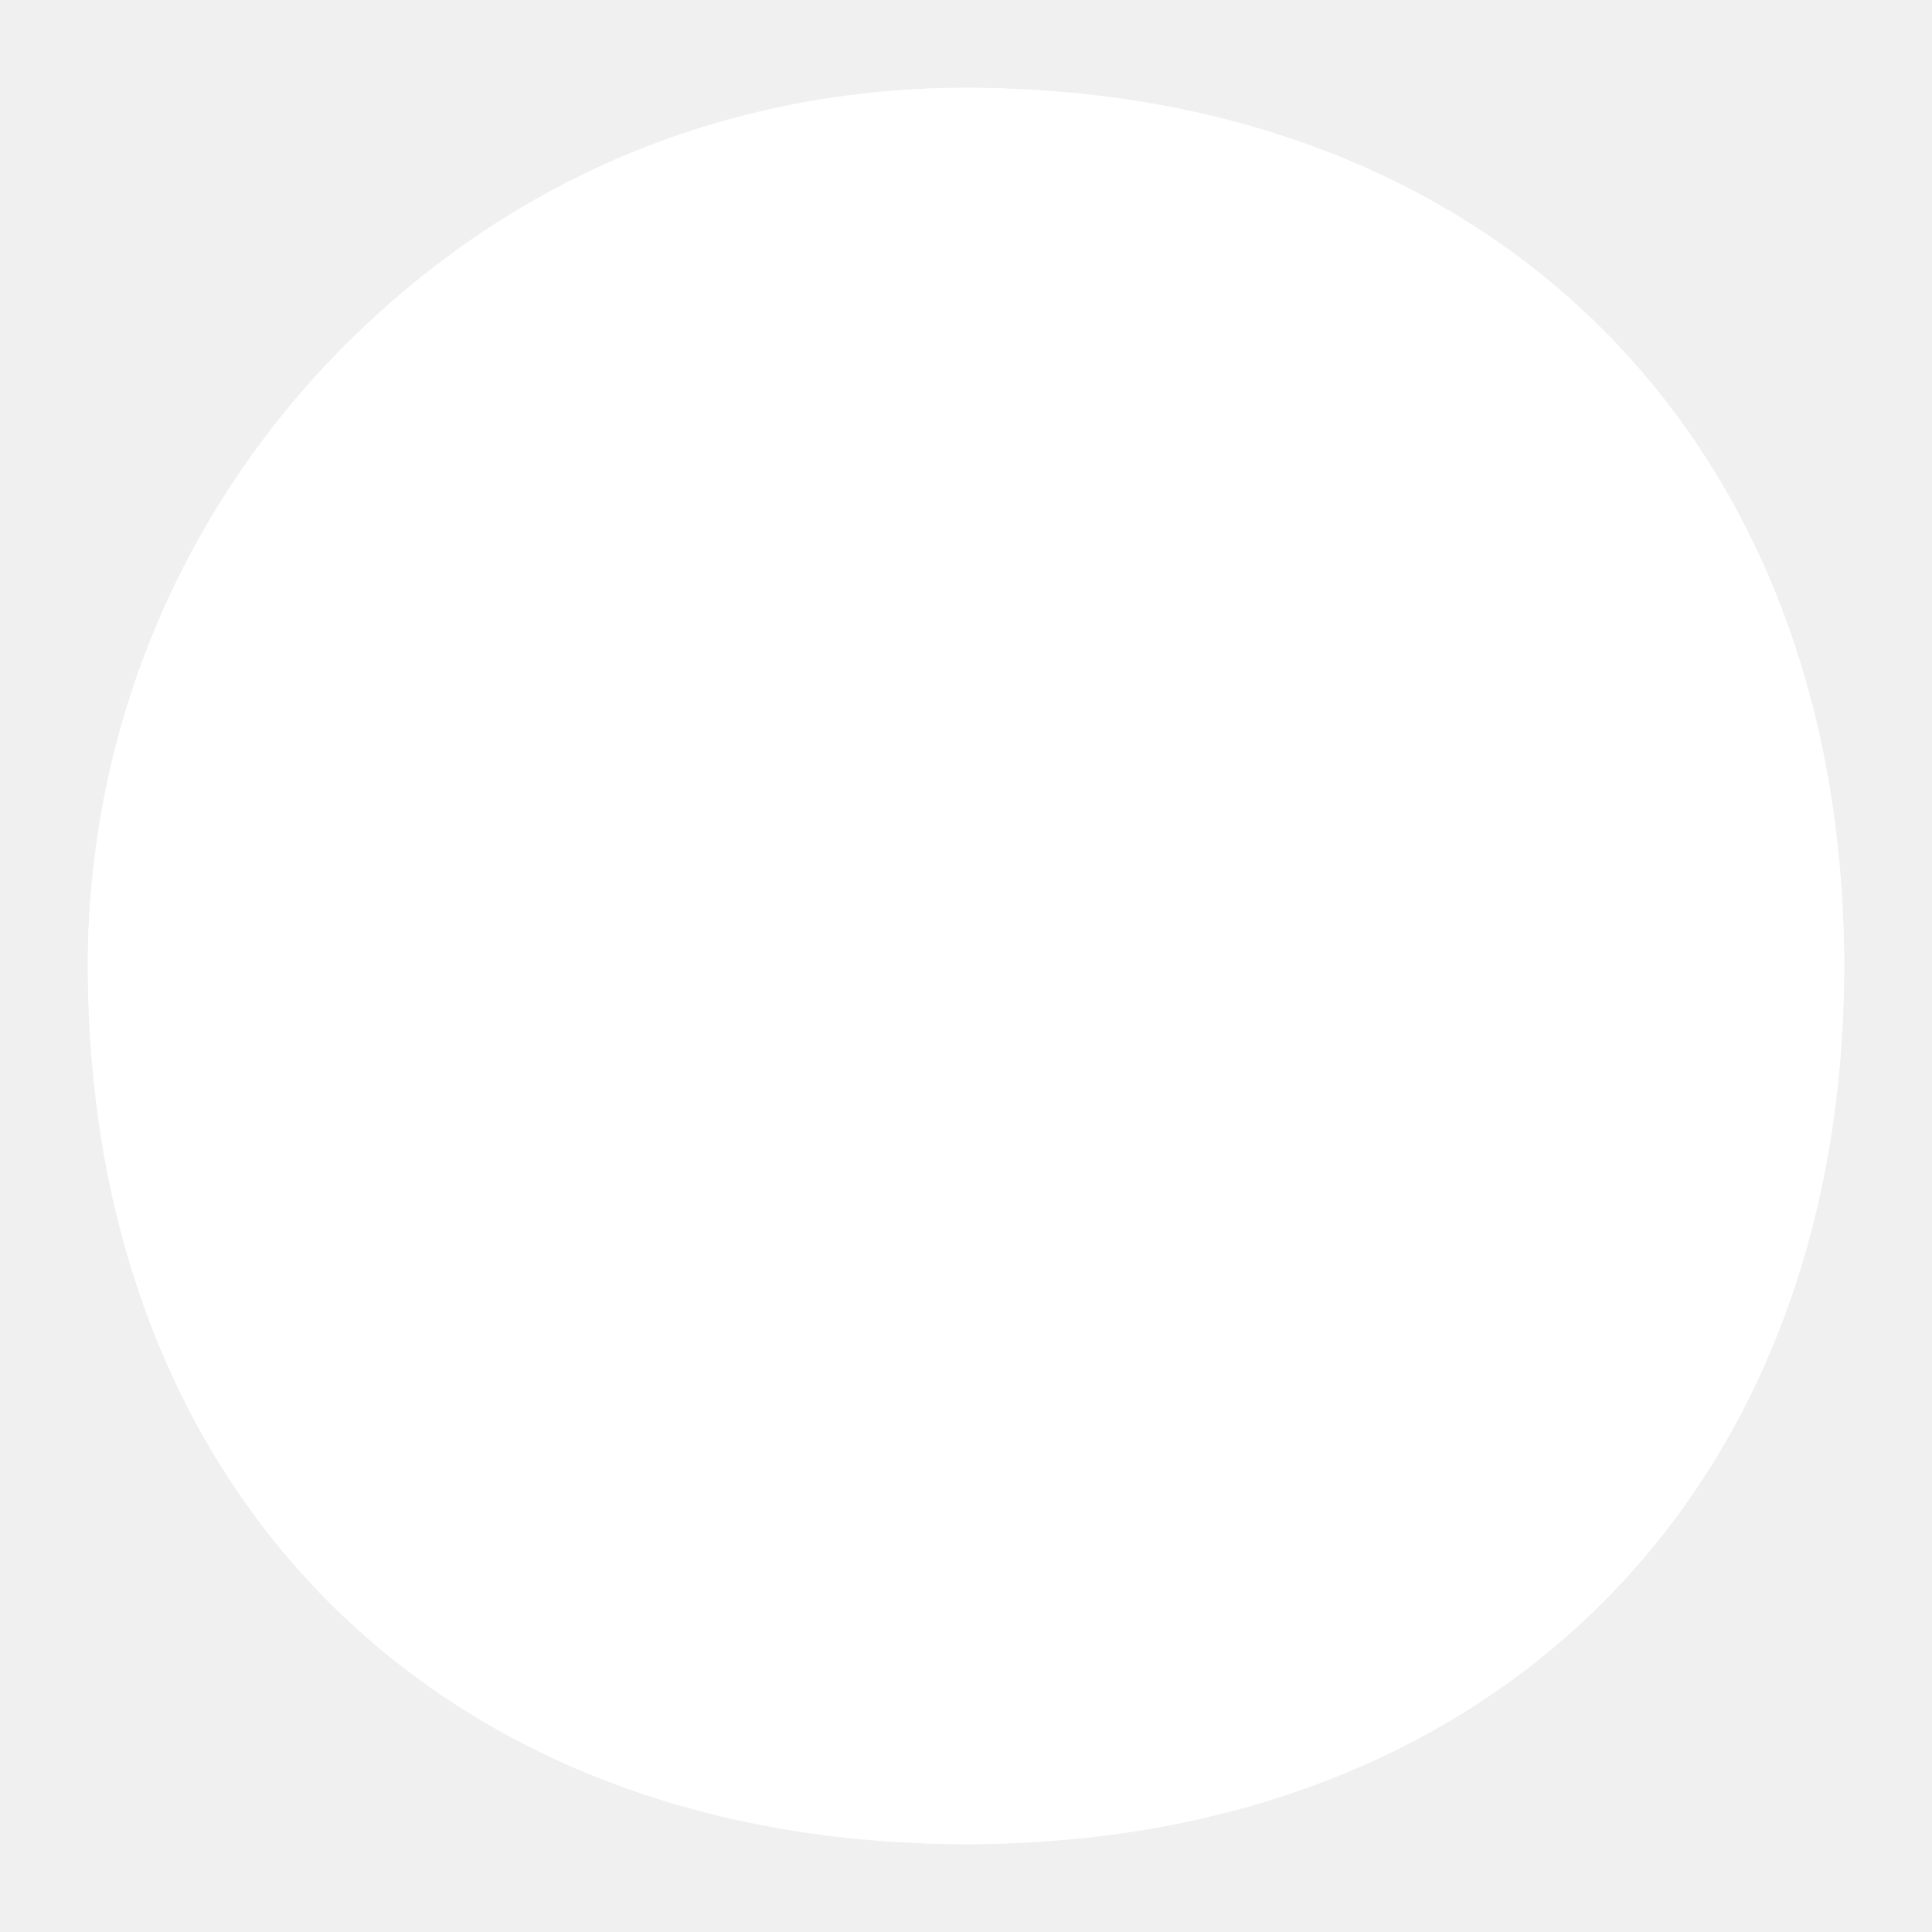
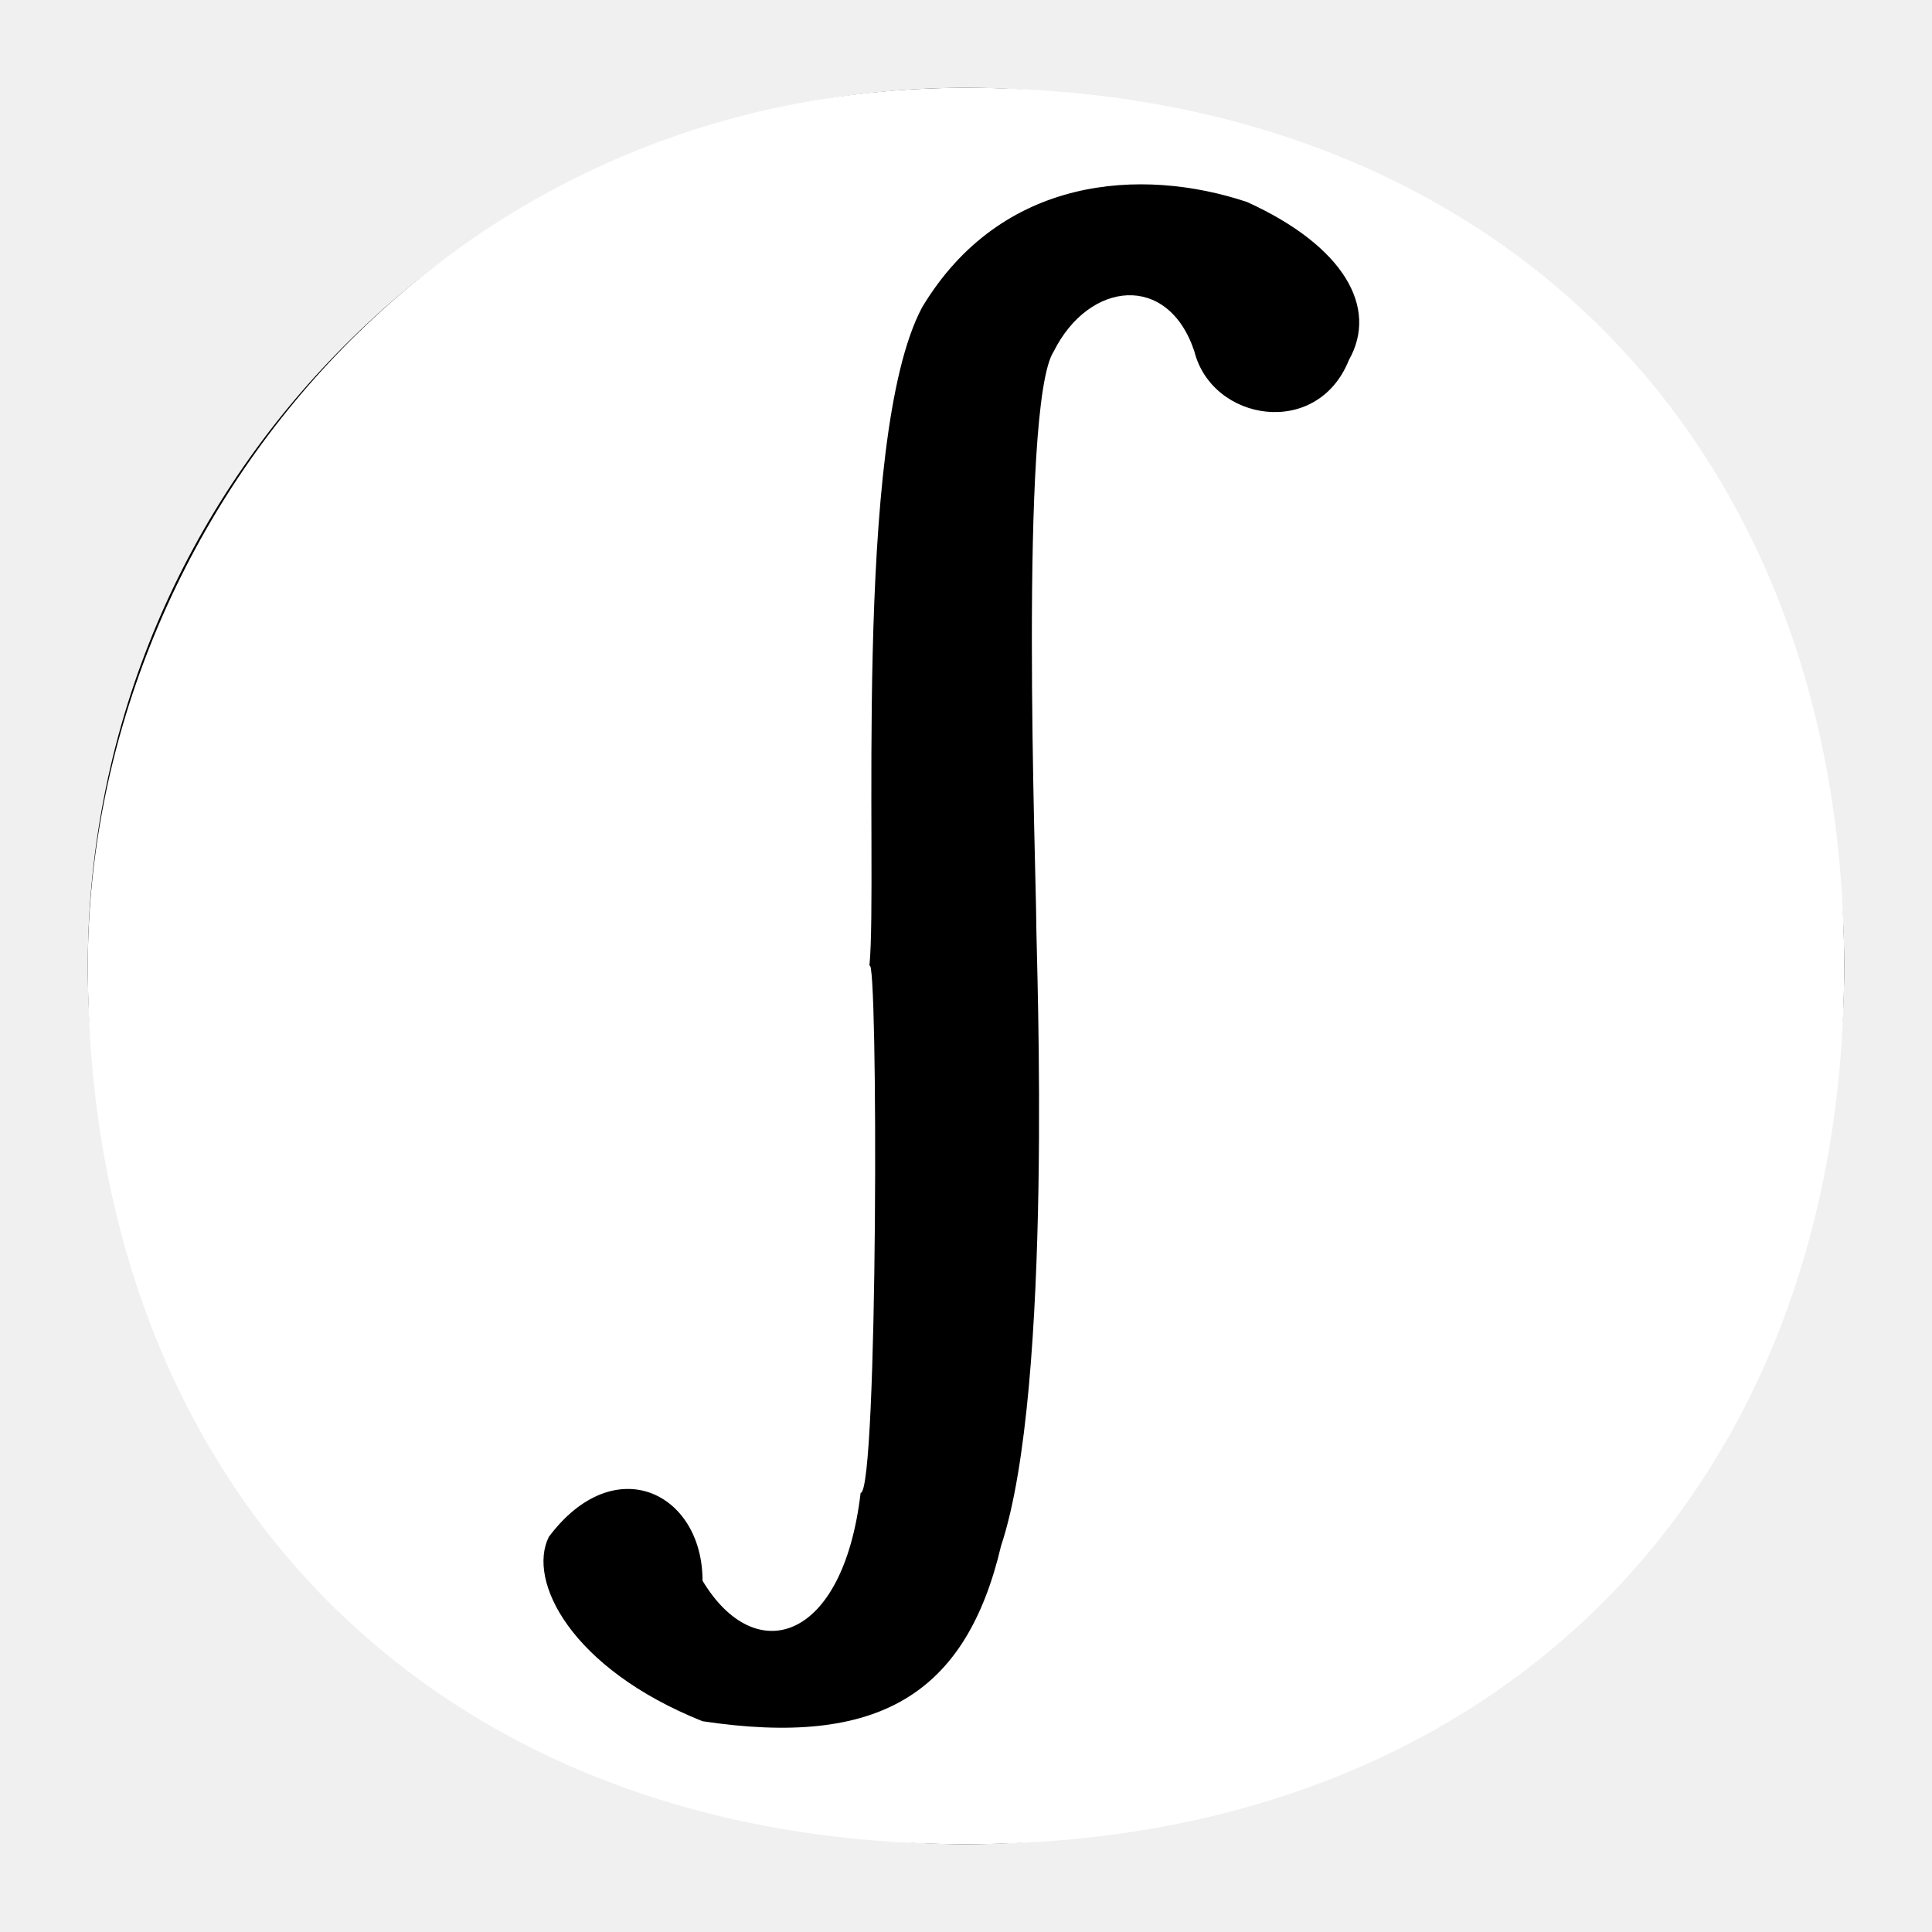
<svg xmlns="http://www.w3.org/2000/svg" viewBox="-1 -1 22 22">
  <defs>
    <linearGradient id="gradient" x1="0" x2="1" y1="0.4" y2="1">
      <stop class="stop1" offset="0%" />
      <stop class="stop2" offset="70%" />
    </linearGradient>
  </defs>
  <style>
		circle {
- 			fill: white;
+ 			fill: black;
		}
		path {
			fill: white;	
			stroke-width: .2;	


		}
		.stop1 { stop-color: #5BF; }
		.stop2 { stop-color: #E04; }

		@media (prefers-color-scheme: dark)  {


			.stop1 { stop-color: #0FF; }
			.stop2 { stop-color: #F0C; }
		}
	</style>
  <circle cx="10" cy="10" r="10" />
  <path d="   M 7 18.6   C 5.5 18 5 17 5.25 16.5   C 6 15.5 7 16 7 17   C 7.6 18 8.6 17.7 8.8 16   C 9 16 9 9.8 8.9 10   C 9 9 8.7 4 9.5 2.5   C 10.4 1 12 0.9 13.2 1.3   C 14.3 1.8 14.7 2.5 14.36 3.1   C 14 4 12.8 3.8 12.6 3   C 12.3 2.1 11.4 2.2 11 3   C 10.6 3.6 10.8 9 10.8 9.5   C 10.8 9.9 11 14.8 10.4 16.6   C 10 18.3 9 18.9 7 18.6   Z   M 0 10   C 0 16 4 20 10 20   C 16 20 20 16 20 10   C 20 4 16 0 10 0   C 4 0 0 5 0 10   Z  " />
</svg>
